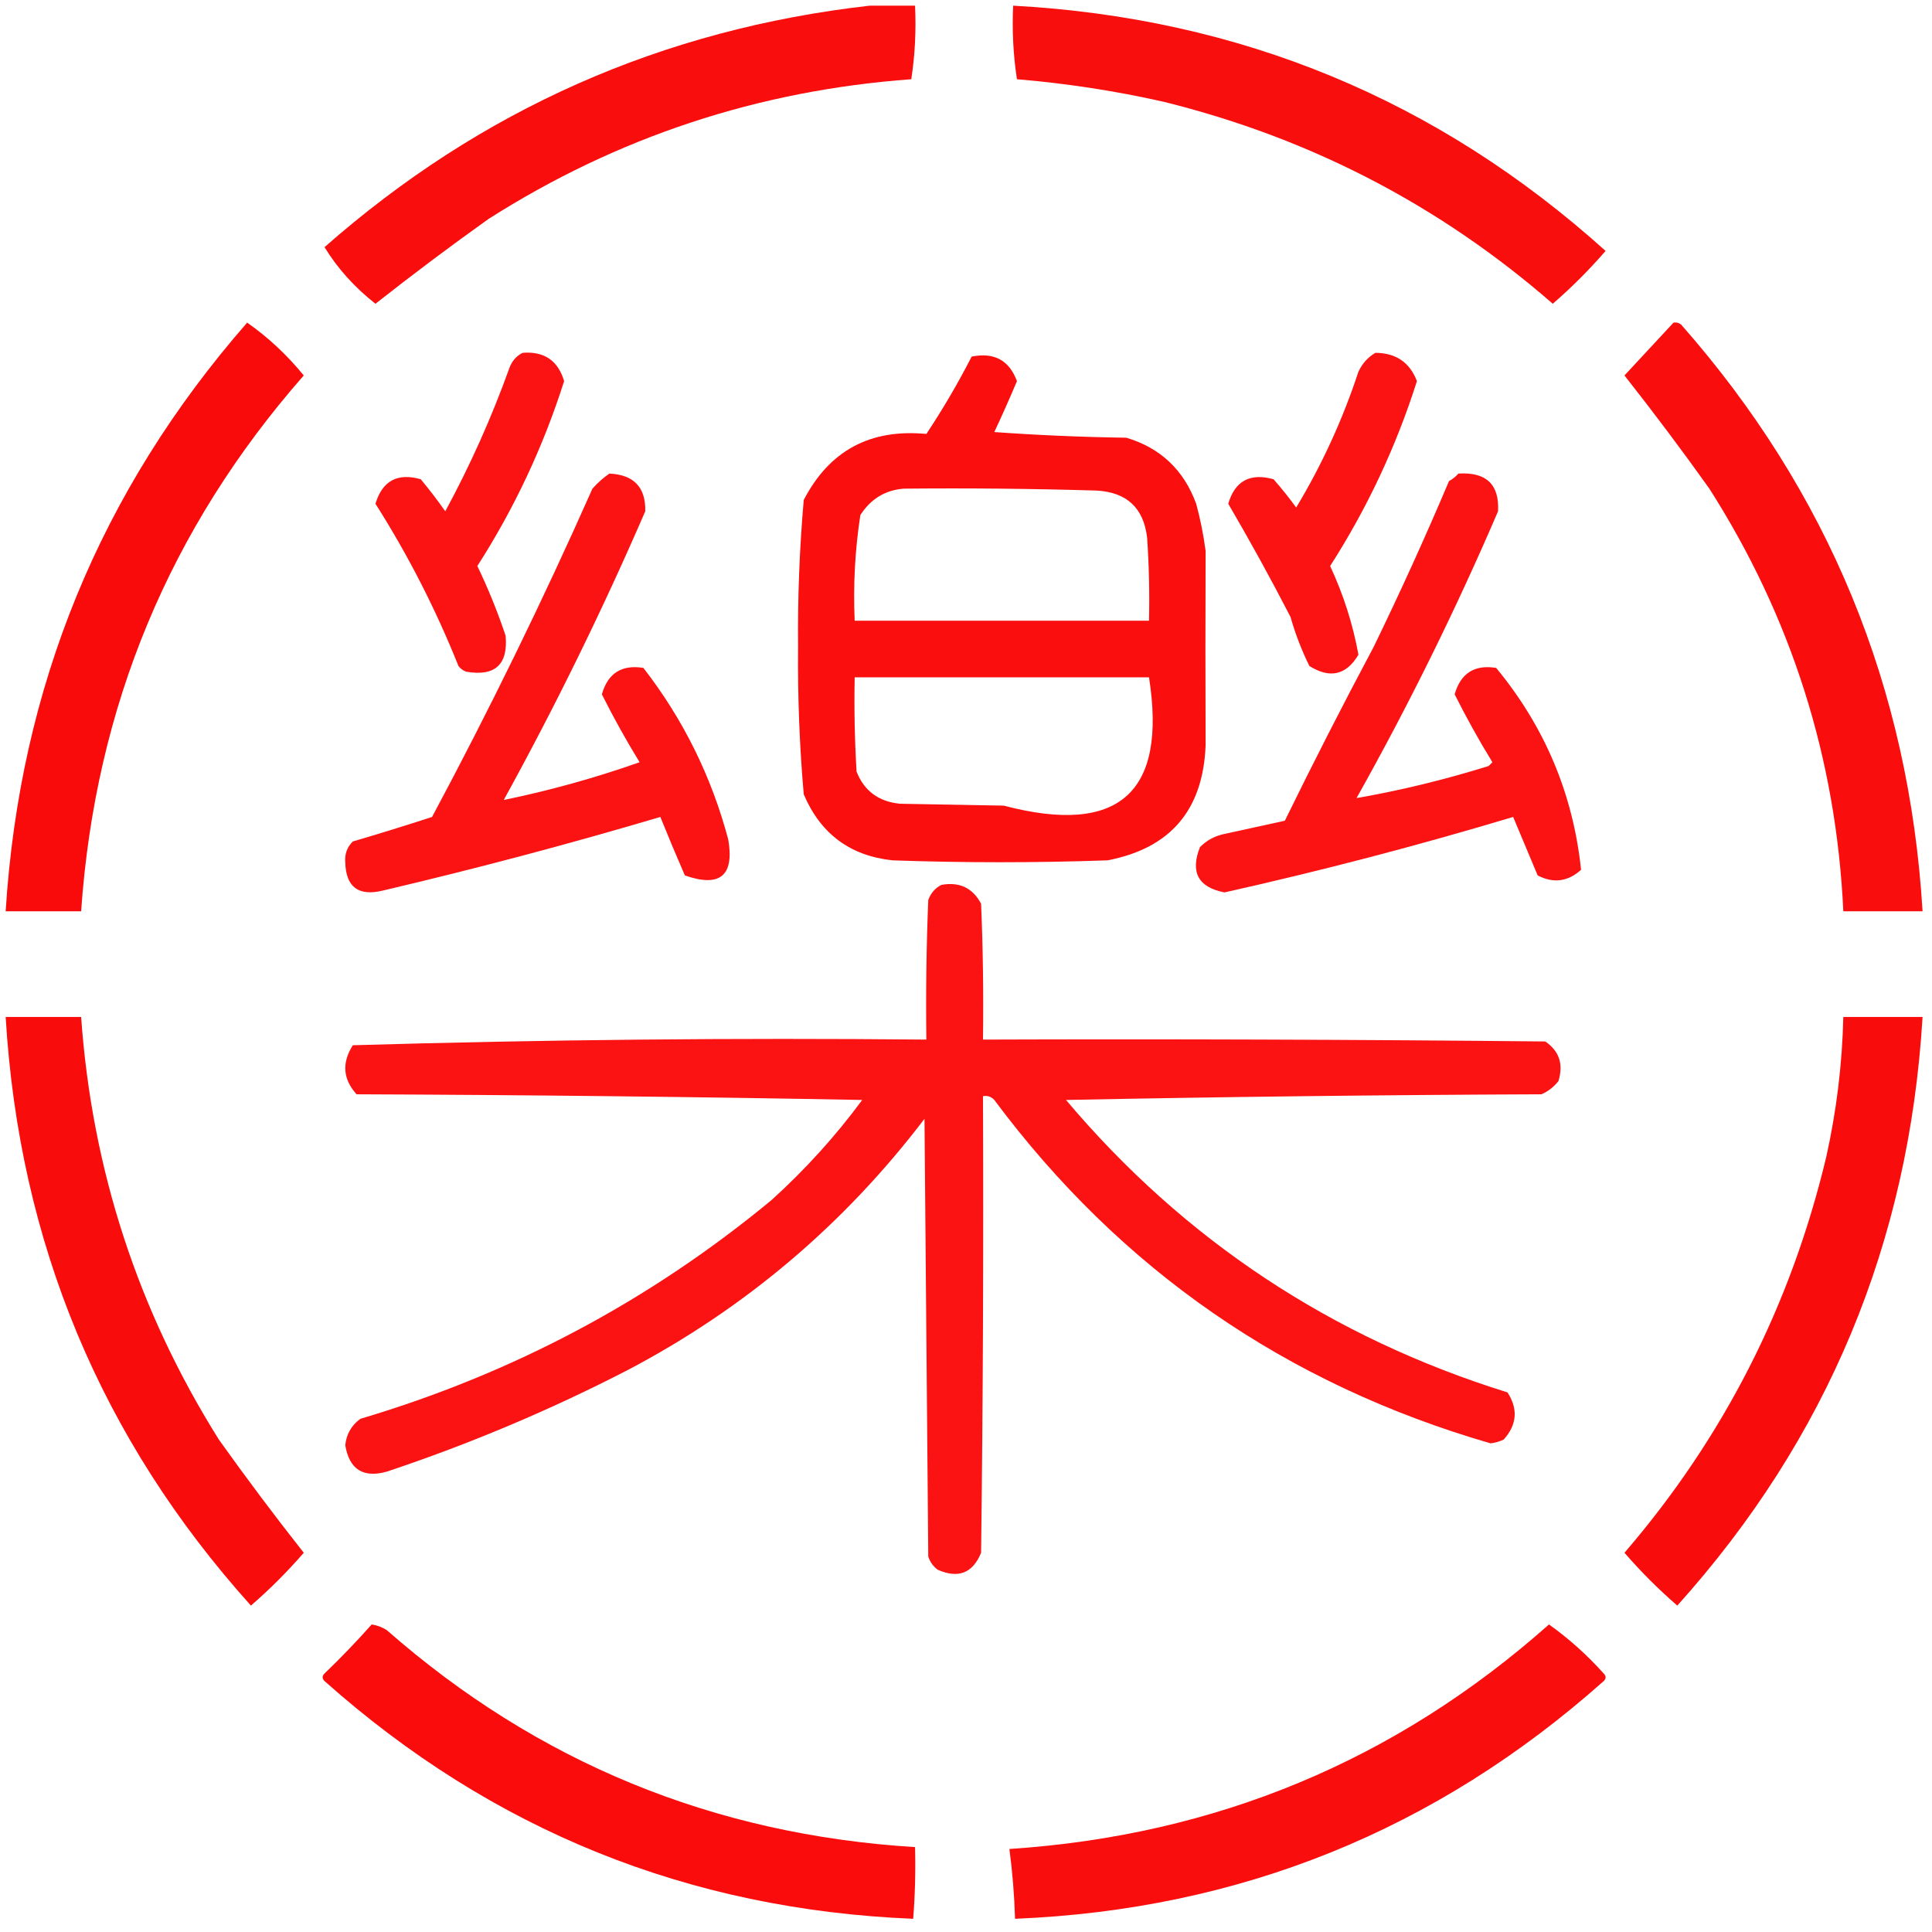
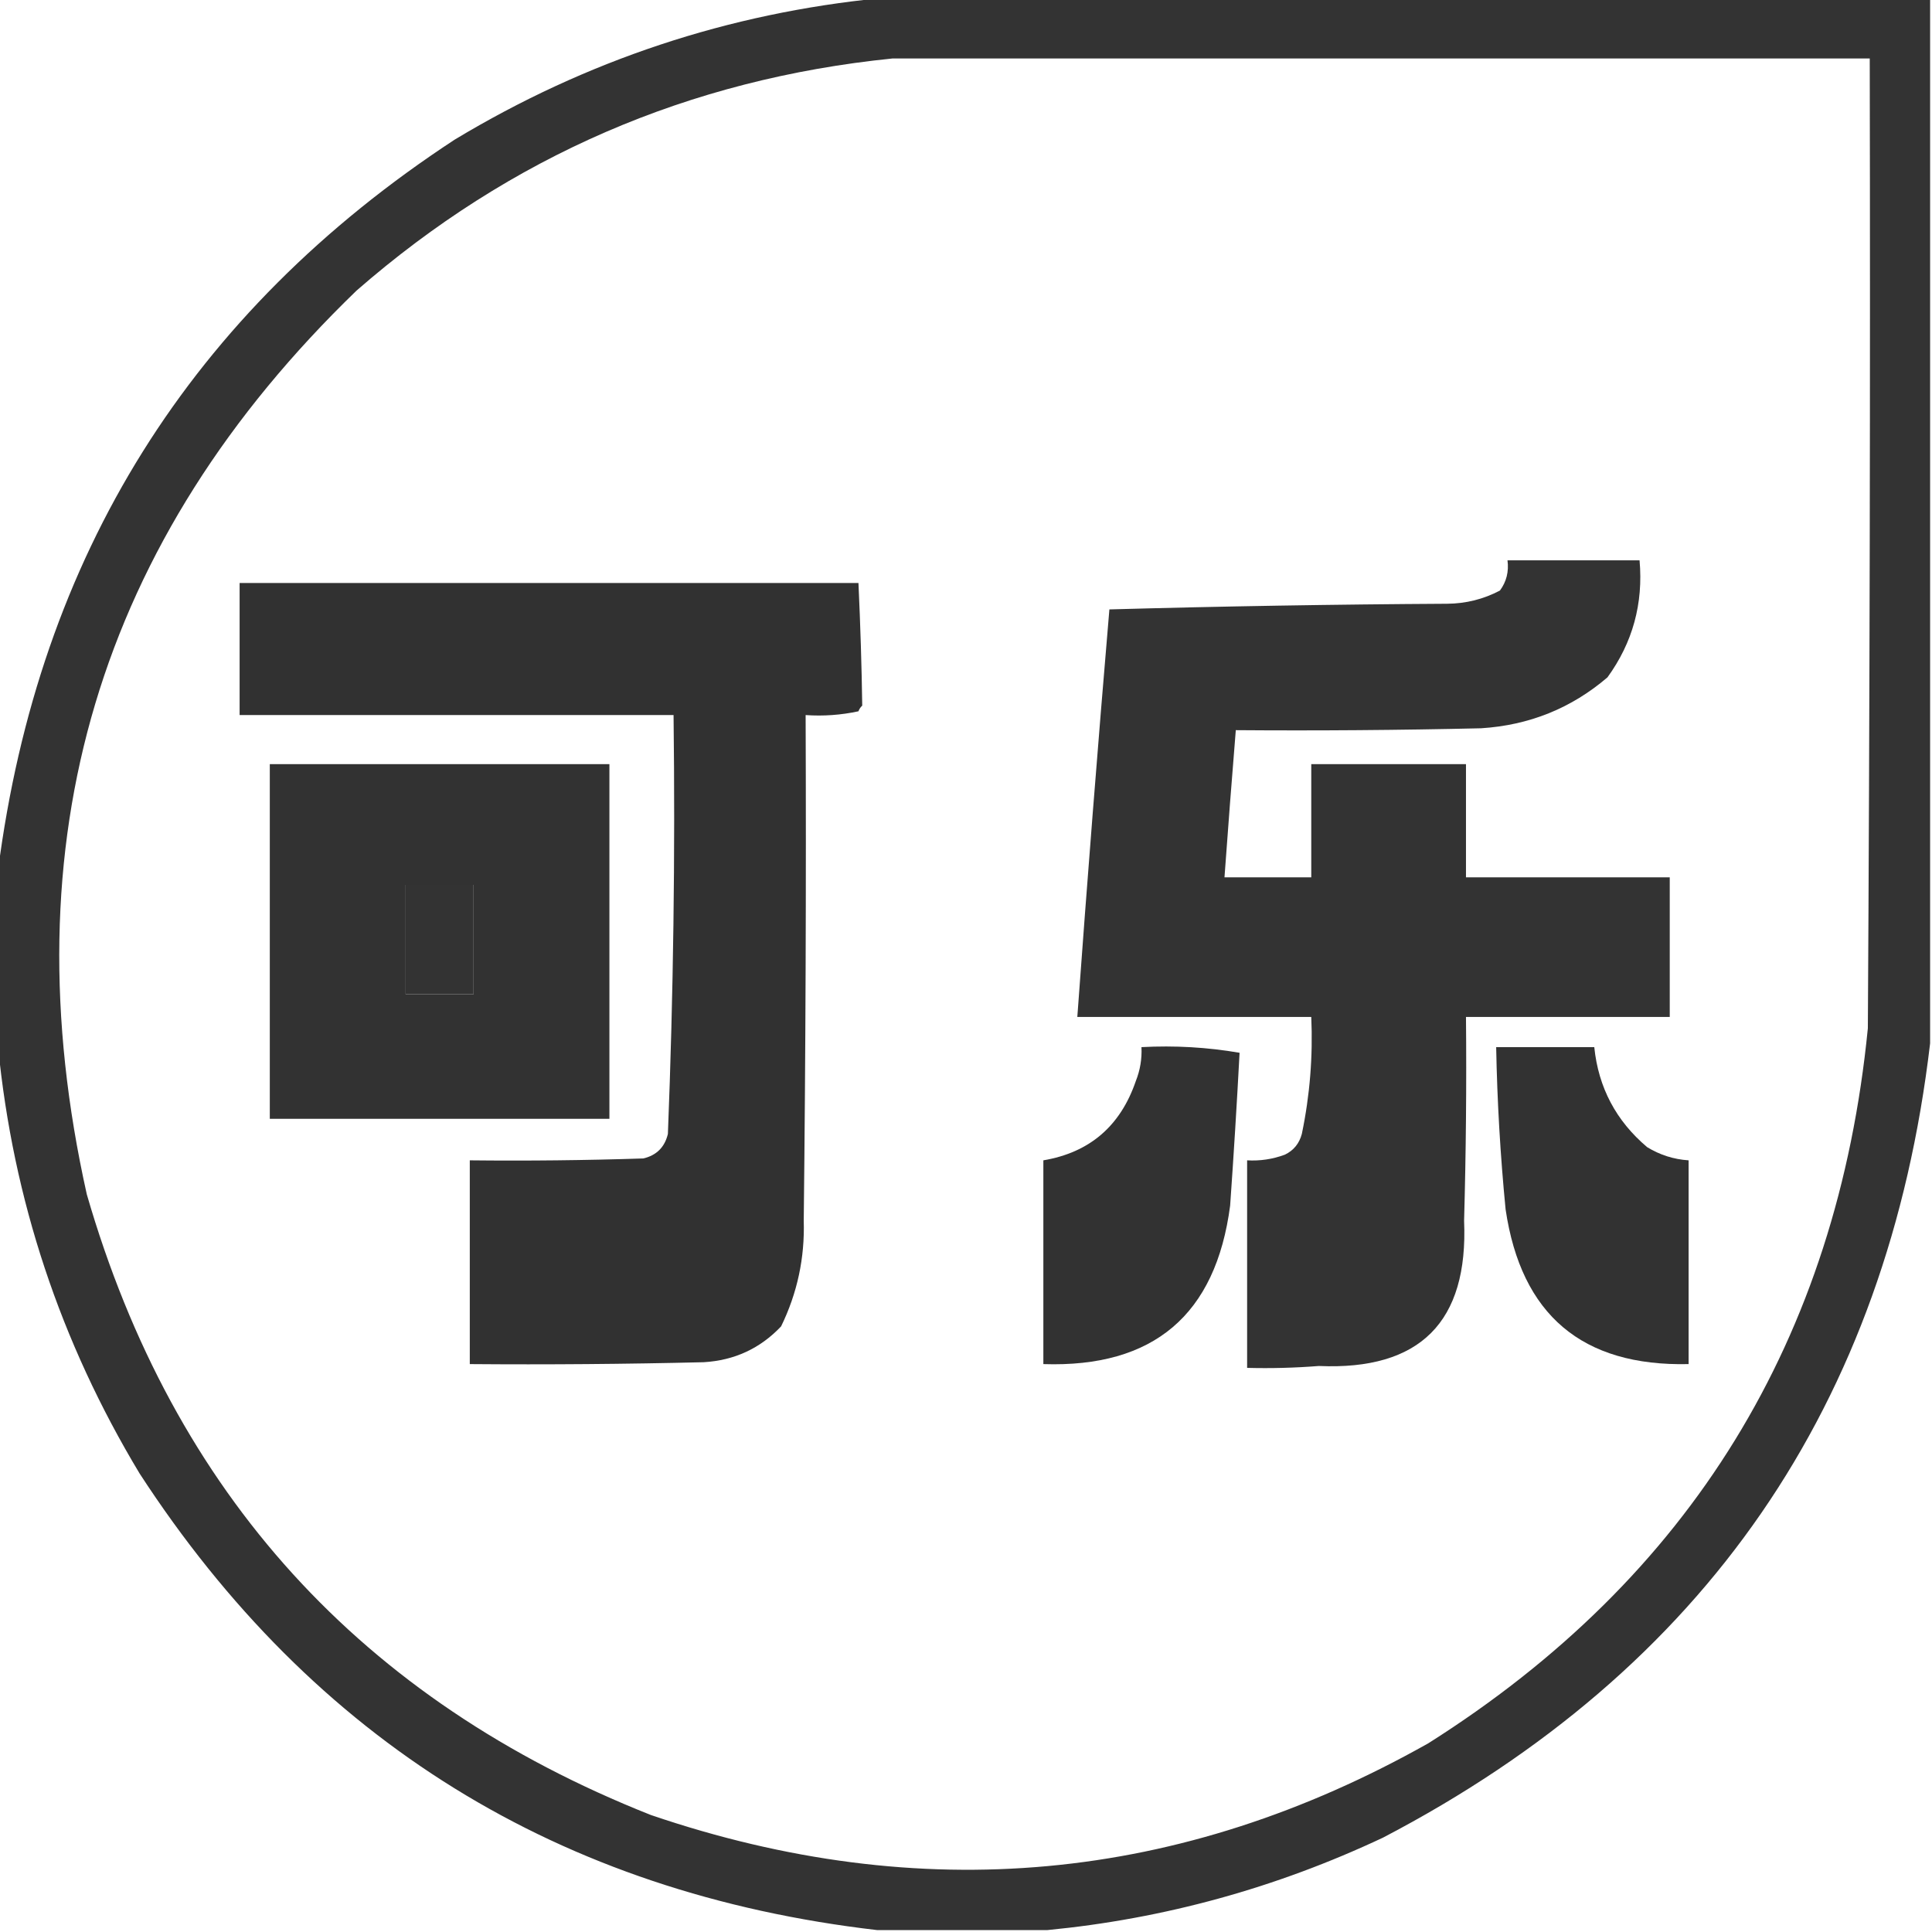
<svg xmlns="http://www.w3.org/2000/svg" version="1.1" width="512px" height="512px" style="shape-rendering:geometricPrecision; text-rendering:geometricPrecision; image-rendering:optimizeQuality; fill-rule:evenodd; clip-rule:evenodd">
  <g>
-     <path style="opacity:0.946" fill="#f90000" d="M 230.5,1.5 C 234.5,1.5 238.5,1.5 242.5,1.5C 242.811,8.09 242.478,14.59 241.5,21C 200.982,23.951 163.649,36.284 129.5,58C 119.321,65.257 109.321,72.757 99.5,80.5C 93.954,76.138 89.454,71.138 86,65.5C 127.4,29.053 175.566,7.72 230.5,1.5 Z" />
+     <path style="opacity:0.986" fill="#313131" d="M 233.5,-0.5 C 326.167,-0.5 418.833,-0.5 511.5,-0.5C 511.5,91.833 511.5,184.167 511.5,276.5C 500.209,372.268 451.875,442.435 366.5,487C 338.138,500.338 308.471,508.504 277.5,511.5C 262.5,511.5 247.5,511.5 232.5,511.5C 148.264,501.725 83.097,461.392 37,390.5C 15.97,355.576 3.47,317.909 -0.5,277.5C -0.5,261.833 -0.5,246.167 -0.5,230.5C 10.259,147.293 50.592,82.793 120.5,37C 155.418,15.972 193.085,3.472 233.5,-0.5 Z M 236.5,15.5 C 322.833,15.5 409.167,15.5 495.5,15.5C 495.667,101.167 495.5,186.834 495,272.5C 486.858,354.888 448.024,418.054 378.5,462C 312.728,499.04 244.061,505.373 172.5,481C 95.777,450.61 45.943,395.776 23,316.5C 2.149,223.022 25.983,143.189 94.5,77C 135.254,41.46 182.587,20.96 236.5,15.5 Z M 107.5,234.5 C 113.5,234.5 119.5,234.5 125.5,234.5C 125.5,244.167 125.5,253.833 125.5,263.5C 119.5,263.5 113.5,263.5 107.5,263.5C 107.5,253.833 107.5,244.167 107.5,234.5 Z" />
  </g>
  <g>
-     <path style="opacity:0.945" fill="#f90000" d="M 268.5,1.5 C 328.694,4.781 381.027,26.447 425.5,66.5C 421.167,71.5 416.5,76.167 411.5,80.5C 381.643,54.462 347.31,36.628 308.5,27C 295.638,24.094 282.638,22.094 269.5,21C 268.522,14.59 268.189,8.09 268.5,1.5 Z" />
+     <path style="opacity:0.991" fill="#313131" d="M 399.5,148.5 C 411.167,148.5 422.833,148.5 434.5,148.5C 435.514,159.954 432.68,170.287 426,179.5C 416.422,187.698 405.255,192.198 392.5,193C 370.836,193.5 349.169,193.667 327.5,193.5C 326.44,206.495 325.44,219.495 324.5,232.5C 332.167,232.5 339.833,232.5 347.5,232.5C 347.5,222.5 347.5,212.5 347.5,202.5C 361.167,202.5 374.833,202.5 388.5,202.5C 388.5,212.5 388.5,222.5 388.5,232.5C 406.5,232.5 424.5,232.5 442.5,232.5C 442.5,244.833 442.5,257.167 442.5,269.5C 424.5,269.5 406.5,269.5 388.5,269.5C 388.667,287.503 388.5,305.503 388,323.5C 389.149,350.351 376.316,363.184 349.5,362C 343.175,362.5 336.842,362.666 330.5,362.5C 330.5,344.167 330.5,325.833 330.5,307.5C 333.941,307.699 337.274,307.199 340.5,306C 342.815,304.891 344.315,303.057 345,300.5C 347.128,290.293 347.961,279.96 347.5,269.5C 326.833,269.5 306.167,269.5 285.5,269.5C 288.112,233.49 290.945,197.49 294,161.5C 323.762,160.671 353.595,160.171 383.5,160C 388.464,159.964 393.131,158.798 397.5,156.5C 399.229,154.149 399.896,151.482 399.5,148.5 Z" />
  </g>
  <g>
-     <path style="opacity:0.956" fill="#f90000" d="M 65.5,85.5 C 71.088,89.417 76.088,94.084 80.5,99.5C 44.918,140.025 25.251,187.358 21.5,241.5C 14.833,241.5 8.167,241.5 1.5,241.5C 5.237,182.058 26.571,130.058 65.5,85.5 Z" />
+     <path style="opacity:0.997" fill="#313131" d="M 63.5,154.5 C 118.167,154.5 172.833,154.5 227.5,154.5C 228.021,165.881 228.355,176.714 228.5,187C 228.043,187.414 227.709,187.914 227.5,188.5C 222.88,189.493 218.214,189.827 213.5,189.5C 213.667,234.168 213.5,278.835 213,323.5C 213.295,333.359 211.295,342.692 207,351.5C 201.473,357.349 194.639,360.515 186.5,361C 165.836,361.5 145.169,361.667 124.5,361.5C 124.5,343.5 124.5,325.5 124.5,307.5C 139.837,307.667 155.17,307.5 170.5,307C 174,306.167 176.167,304 177,300.5C 178.455,263.531 178.955,226.531 178.5,189.5C 140.167,189.5 101.833,189.5 63.5,189.5C 63.5,177.833 63.5,166.167 63.5,154.5 Z" />
  </g>
  <g>
-     <path style="opacity:0.949" fill="#fa0000" d="M 443.5,85.5 C 444.239,85.369 444.906,85.536 445.5,86C 484.57,130.335 505.903,182.168 509.5,241.5C 502.5,241.5 495.5,241.5 488.5,241.5C 486.6,200.969 474.767,163.636 453,129.5C 445.743,119.321 438.243,109.321 430.5,99.5C 434.855,94.813 439.188,90.146 443.5,85.5 Z" />
+     <path style="opacity:0.993" fill="#313131" d="M 71.5,202.5 C 101.5,202.5 131.5,202.5 161.5,202.5C 161.5,233.833 161.5,265.167 161.5,296.5C 131.5,296.5 101.5,296.5 71.5,296.5C 71.5,265.167 71.5,233.833 71.5,202.5 Z M 107.5,234.5 C 107.5,244.167 107.5,253.833 107.5,263.5C 113.5,263.5 119.5,263.5 125.5,263.5C 125.5,253.833 125.5,244.167 125.5,234.5C 119.5,234.5 113.5,234.5 107.5,234.5 Z" />
  </g>
  <g>
-     <path style="opacity:0.923" fill="#fb0000" d="M 138.5,93.5 C 144.211,93.049 147.877,95.549 149.5,101C 143.97,118.391 136.303,134.724 126.5,150C 129.391,156.006 131.891,162.173 134,168.5C 134.67,176.161 131.17,179.327 123.5,178C 122.692,177.692 122.025,177.192 121.5,176.5C 115.459,161.416 108.126,147.083 99.5,133.5C 101.324,127.42 105.324,125.253 111.5,127C 113.788,129.743 115.955,132.577 118,135.5C 124.637,123.251 130.304,110.585 135,97.5C 135.69,95.65 136.856,94.316 138.5,93.5 Z" />
+     <path style="opacity:0.996" fill="#313131" d="M 302.5,277.5 C 311.336,277.031 320.003,277.531 328.5,279C 327.789,292.45 326.956,305.95 326,319.5C 322.199,348.468 305.699,362.468 276.5,361.5C 276.5,343.5 276.5,325.5 276.5,307.5C 288.746,305.431 296.913,298.431 301,286.5C 302.149,283.607 302.649,280.607 302.5,277.5 Z" />
  </g>
  <g>
-     <path style="opacity:0.923" fill="#fb0000" d="M 364.5,93.5 C 369.934,93.541 373.6,96.041 375.5,101C 369.984,118.365 362.317,134.698 352.5,150C 356.032,157.592 358.532,165.426 360,173.5C 356.797,178.916 352.464,179.916 347,176.5C 344.941,172.323 343.274,167.99 342,163.5C 336.737,153.302 331.237,143.302 325.5,133.5C 327.28,127.441 331.28,125.274 337.5,127C 339.62,129.409 341.62,131.909 343.5,134.5C 350.319,123.189 355.819,111.189 360,98.5C 361.025,96.313 362.525,94.646 364.5,93.5 Z" />
-   </g>
-   <g>
-     <path style="opacity:0.944" fill="#fb0000" d="M 257.5,94.5 C 263.462,93.311 267.462,95.477 269.5,101C 267.601,105.524 265.601,110.024 263.5,114.5C 275.152,115.333 286.819,115.833 298.5,116C 307.548,118.712 313.714,124.546 317,133.5C 318.11,137.603 318.944,141.77 319.5,146C 319.433,163.367 319.433,180.534 319.5,197.5C 318.842,214.648 310.175,224.815 293.5,228C 274.5,228.667 255.5,228.667 236.5,228C 225.277,226.784 217.444,220.951 213,210.5C 211.871,197.553 211.371,184.553 211.5,171.5C 211.371,158.447 211.871,145.447 213,132.5C 219.792,119.414 230.626,113.58 245.5,115C 249.904,108.353 253.904,101.52 257.5,94.5 Z M 239.5,129.5 C 256.503,129.333 273.503,129.5 290.5,130C 298.574,130.41 303.074,134.577 304,142.5C 304.5,149.826 304.666,157.159 304.5,164.5C 278.5,164.5 252.5,164.5 226.5,164.5C 226.083,155.085 226.583,145.752 228,136.5C 230.756,132.215 234.59,129.882 239.5,129.5 Z M 226.5,179.5 C 252.5,179.5 278.5,179.5 304.5,179.5C 309.309,210.175 296.475,221.509 266,213.5C 256.833,213.333 247.667,213.167 238.5,213C 232.863,212.447 229.029,209.614 227,204.5C 226.5,196.173 226.334,187.84 226.5,179.5 Z" />
-   </g>
-   <g>
-     <path style="opacity:0.928" fill="#fb0000" d="M 161.5,125.5 C 167.984,125.815 171.151,129.148 171,135.5C 159.7,161.599 147.2,187.099 133.5,212C 145.687,209.495 157.687,206.162 169.5,202C 165.886,196.1 162.553,190.1 159.5,184C 161.091,178.41 164.758,176.076 170.5,177C 181.044,190.588 188.544,205.754 193,222.5C 194.628,232.088 190.795,235.254 181.5,232C 179.257,226.854 177.09,221.687 175,216.5C 150.723,223.695 126.223,230.195 101.5,236C 95.002,237.593 91.669,235.093 91.5,228.5C 91.326,226.307 91.993,224.473 93.5,223C 100.526,220.936 107.526,218.769 114.5,216.5C 129.723,188.053 143.89,159.053 157,129.5C 158.397,127.93 159.897,126.596 161.5,125.5 Z" />
-   </g>
-   <g>
-     <path style="opacity:0.927" fill="#fb0000" d="M 386.5,125.5 C 393.88,125.05 397.38,128.384 397,135.5C 385.812,161.542 373.312,186.876 359.5,211.5C 371.124,209.479 382.791,206.646 394.5,203C 394.833,202.667 395.167,202.333 395.5,202C 391.886,196.1 388.553,190.1 385.5,184C 387.091,178.41 390.758,176.076 396.5,177C 409.387,192.603 416.887,210.436 419,230.5C 415.528,233.658 411.694,234.158 407.5,232C 405.338,226.85 403.171,221.684 401,216.5C 375.769,224.075 350.269,230.741 324.5,236.5C 317.545,235.153 315.379,231.153 318,224.5C 319.8,222.683 321.966,221.516 324.5,221C 329.847,219.829 335.181,218.663 340.5,217.5C 348.031,202.106 355.864,186.773 364,171.5C 371.054,157.002 377.721,142.335 384,127.5C 384.995,126.934 385.828,126.267 386.5,125.5 Z" />
-   </g>
-   <g>
-     <path style="opacity:0.926" fill="#fb0000" d="M 249.5,234.5 C 254.28,233.641 257.78,235.308 260,239.5C 260.5,251.495 260.667,263.495 260.5,275.5C 310.168,275.333 359.834,275.5 409.5,276C 413.212,278.513 414.378,282.013 413,286.5C 411.786,288.049 410.286,289.215 408.5,290C 366.496,290.167 324.496,290.667 282.5,291.5C 313.84,328.634 352.84,354.467 399.5,369C 402.347,373.395 402.014,377.561 398.5,381.5C 397.393,382.022 396.226,382.355 395,382.5C 340.833,366.79 296.999,336.457 263.5,291.5C 262.675,290.614 261.675,290.281 260.5,290.5C 260.667,330.835 260.5,371.168 260,411.5C 257.789,416.907 253.955,418.407 248.5,416C 247.299,415.097 246.465,413.931 246,412.5C 245.667,373.833 245.333,335.167 245,296.5C 223.679,324.496 197.512,346.663 166.5,363C 145.858,373.655 124.525,382.655 102.5,390C 96.243,391.743 92.576,389.41 91.5,383C 91.795,380.077 93.129,377.743 95.5,376C 135.946,363.995 172.28,344.661 204.5,318C 213.424,309.914 221.424,301.081 228.5,291.5C 183.837,290.667 139.17,290.167 94.5,290C 90.877,285.998 90.544,281.665 93.5,277C 144.107,275.514 194.774,275.014 245.5,275.5C 245.333,263.162 245.5,250.829 246,238.5C 246.69,236.65 247.856,235.316 249.5,234.5 Z" />
-   </g>
-   <g>
-     <path style="opacity:0.951" fill="#f90000" d="M 1.5,269.5 C 8.167,269.5 14.833,269.5 21.5,269.5C 24.367,309.933 36.534,347.266 58,381.5C 65.257,391.679 72.757,401.679 80.5,411.5C 76.167,416.5 71.5,421.167 66.5,425.5C 26.745,381.289 5.078,329.289 1.5,269.5 Z" />
-   </g>
-   <g>
-     <path style="opacity:0.953" fill="#f90000" d="M 488.5,269.5 C 495.5,269.5 502.5,269.5 509.5,269.5C 505.922,329.289 484.255,381.289 444.5,425.5C 439.5,421.167 434.833,416.5 430.5,411.5C 456.758,380.986 474.592,345.986 484,306.5C 486.706,294.308 488.206,281.975 488.5,269.5 Z" />
-   </g>
-   <g>
-     <path style="opacity:0.95" fill="#fa0000" d="M 98.5,430.5 C 99.922,430.709 101.255,431.209 102.5,432C 142.433,467.047 189.1,486.213 242.5,489.5C 242.666,495.842 242.5,502.175 242,508.5C 182.471,506.067 130.471,485.067 86,445.5C 85.333,444.833 85.333,444.167 86,443.5C 90.37,439.298 94.537,434.964 98.5,430.5 Z" />
-   </g>
-   <g>
-     <path style="opacity:0.946" fill="#f90000" d="M 410.5,430.5 C 415.74,434.233 420.574,438.566 425,443.5C 425.667,444.167 425.667,444.833 425,445.5C 380.529,485.067 328.529,506.067 269,508.5C 268.812,502.252 268.312,496.085 267.5,490C 322.201,486.396 369.868,466.563 410.5,430.5 Z" />
+     <path style="opacity:0.996" fill="#313131" d="M 396.5,277.5 C 405.167,277.5 413.833,277.5 422.5,277.5C 423.596,288.191 428.263,297.024 436.5,304C 439.893,306.076 443.56,307.242 447.5,307.5C 447.5,325.5 447.5,343.5 447.5,361.5C 419.3,362.137 403.133,348.471 399,320.5C 397.602,306.201 396.768,291.868 396.5,277.5 Z" />
  </g>
</svg>
